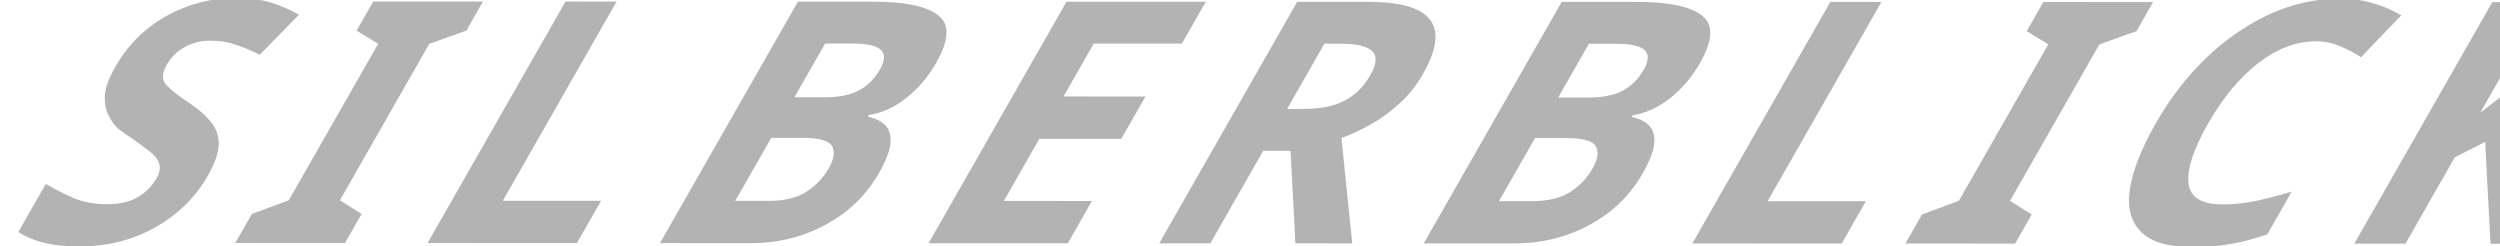
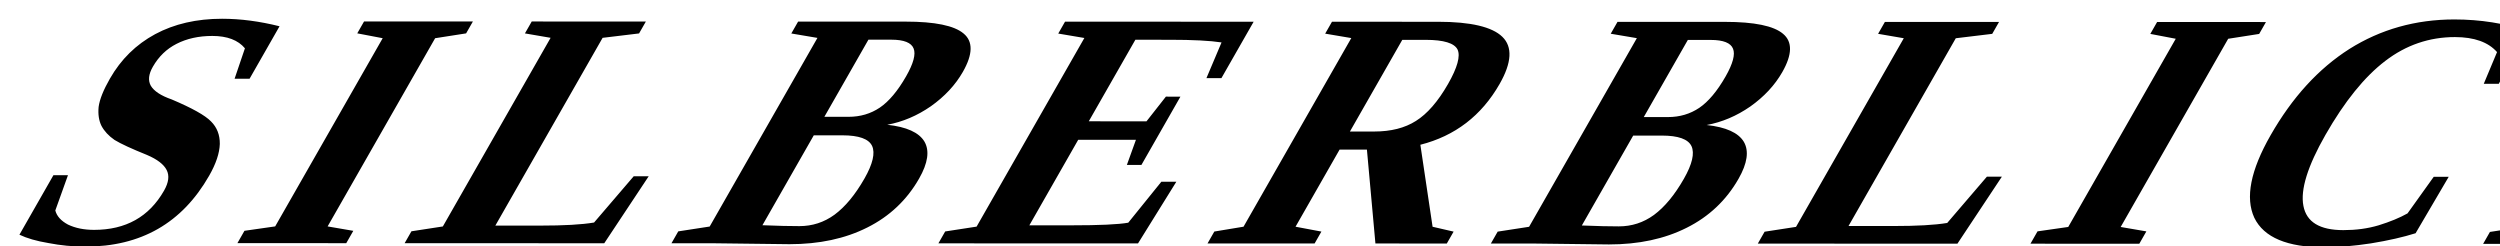
<svg xmlns="http://www.w3.org/2000/svg" width="88.629" height="8.707" viewBox="0 0 88.629 8.707" version="1.1" id="svg1">
  <defs id="defs1" />
  <g id="layer1" transform="translate(-185.9183,-153.7896)">
-     <text xml:space="preserve" style="font-style:normal;font-variant:normal;font-weight:normal;font-stretch:normal;font-size:12px;font-family:'DIN Alternate';-inkscape-font-specification:'DIN Alternate, Normal';font-variant-ligatures:normal;font-variant-caps:normal;font-variant-numeric:normal;font-variant-east-asian:normal;letter-spacing:1.46px;writing-mode:lr-tb;direction:ltr;baseline-shift:baseline;display:inline;fill:#b3b3b3;stroke:none;stroke-width:4.055" x="278.579" y="162.317" id="text1" transform="matrix(0.999823,3.098846e-4,-0.5712878,0.9999999,0,0)">
-       <tspan id="tspan1" x="278.579" y="162.317" style="font-style:normal;font-variant:normal;font-weight:bold;font-stretch:normal;font-size:12px;font-family:'DIN Alternate';-inkscape-font-specification:'DIN Alternate, Bold';font-variant-ligatures:normal;font-variant-caps:normal;font-variant-numeric:normal;font-variant-east-asian:normal;letter-spacing:1.46px">SILBERBLICK</tspan>
+     <text xml:space="preserve" style="font-style:normal;font-variant:normal;font-weight:normal;font-stretch:normal;font-size:12px;font-variant-ligatures:normal;font-variant-caps:normal;font-variant-numeric:normal;font-variant-east-asian:normal;letter-spacing:1.46px;writing-mode:lr-tb;direction:ltr;baseline-shift:baseline;display:inline;stroke:none;stroke-width:4.055" x="278.579" y="162.317" id="text1" transform="matrix(0.999823,3.098846e-4,-0.5712878,0.9999999,0,0)">
+       <tspan id="tspan1" x="278.579" y="162.317" style="font-style:normal;font-variant:normal;font-weight:bold;font-stretch:normal;font-size:12px;font-variant-ligatures:normal;font-variant-caps:normal;font-variant-numeric:normal;font-variant-east-asian:normal;letter-spacing:1.46px">SILBERBLICK</tspan>
    </text>
  </g>
</svg>
